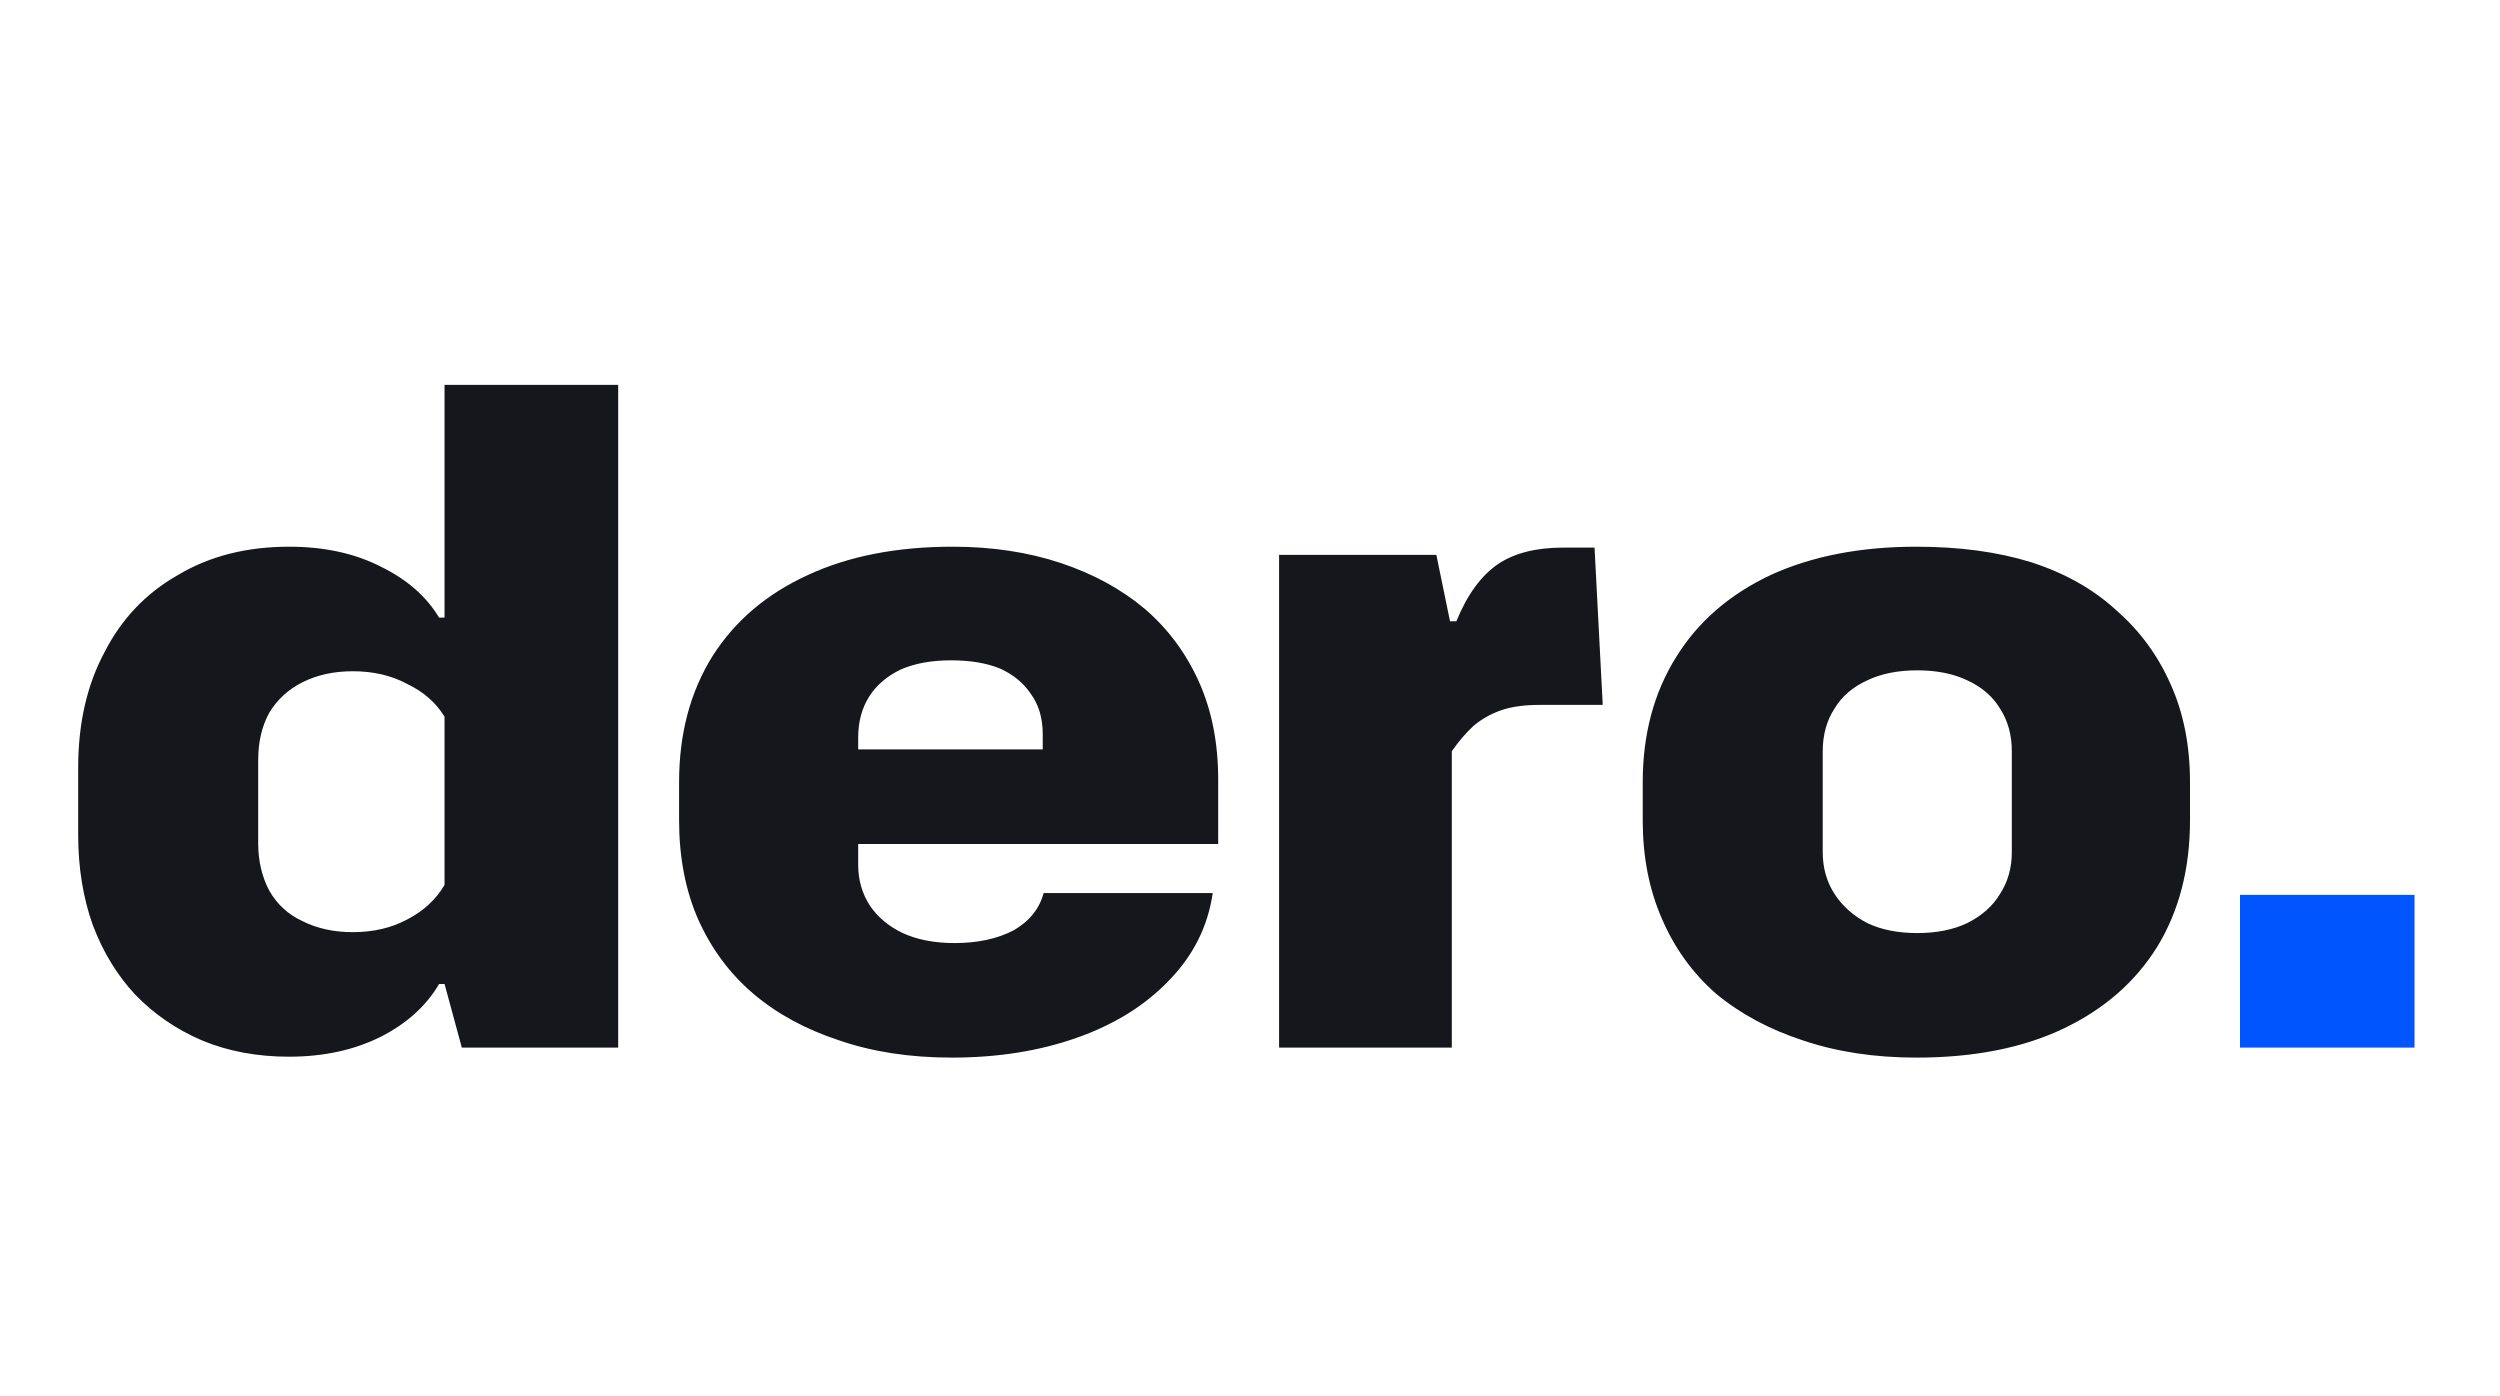
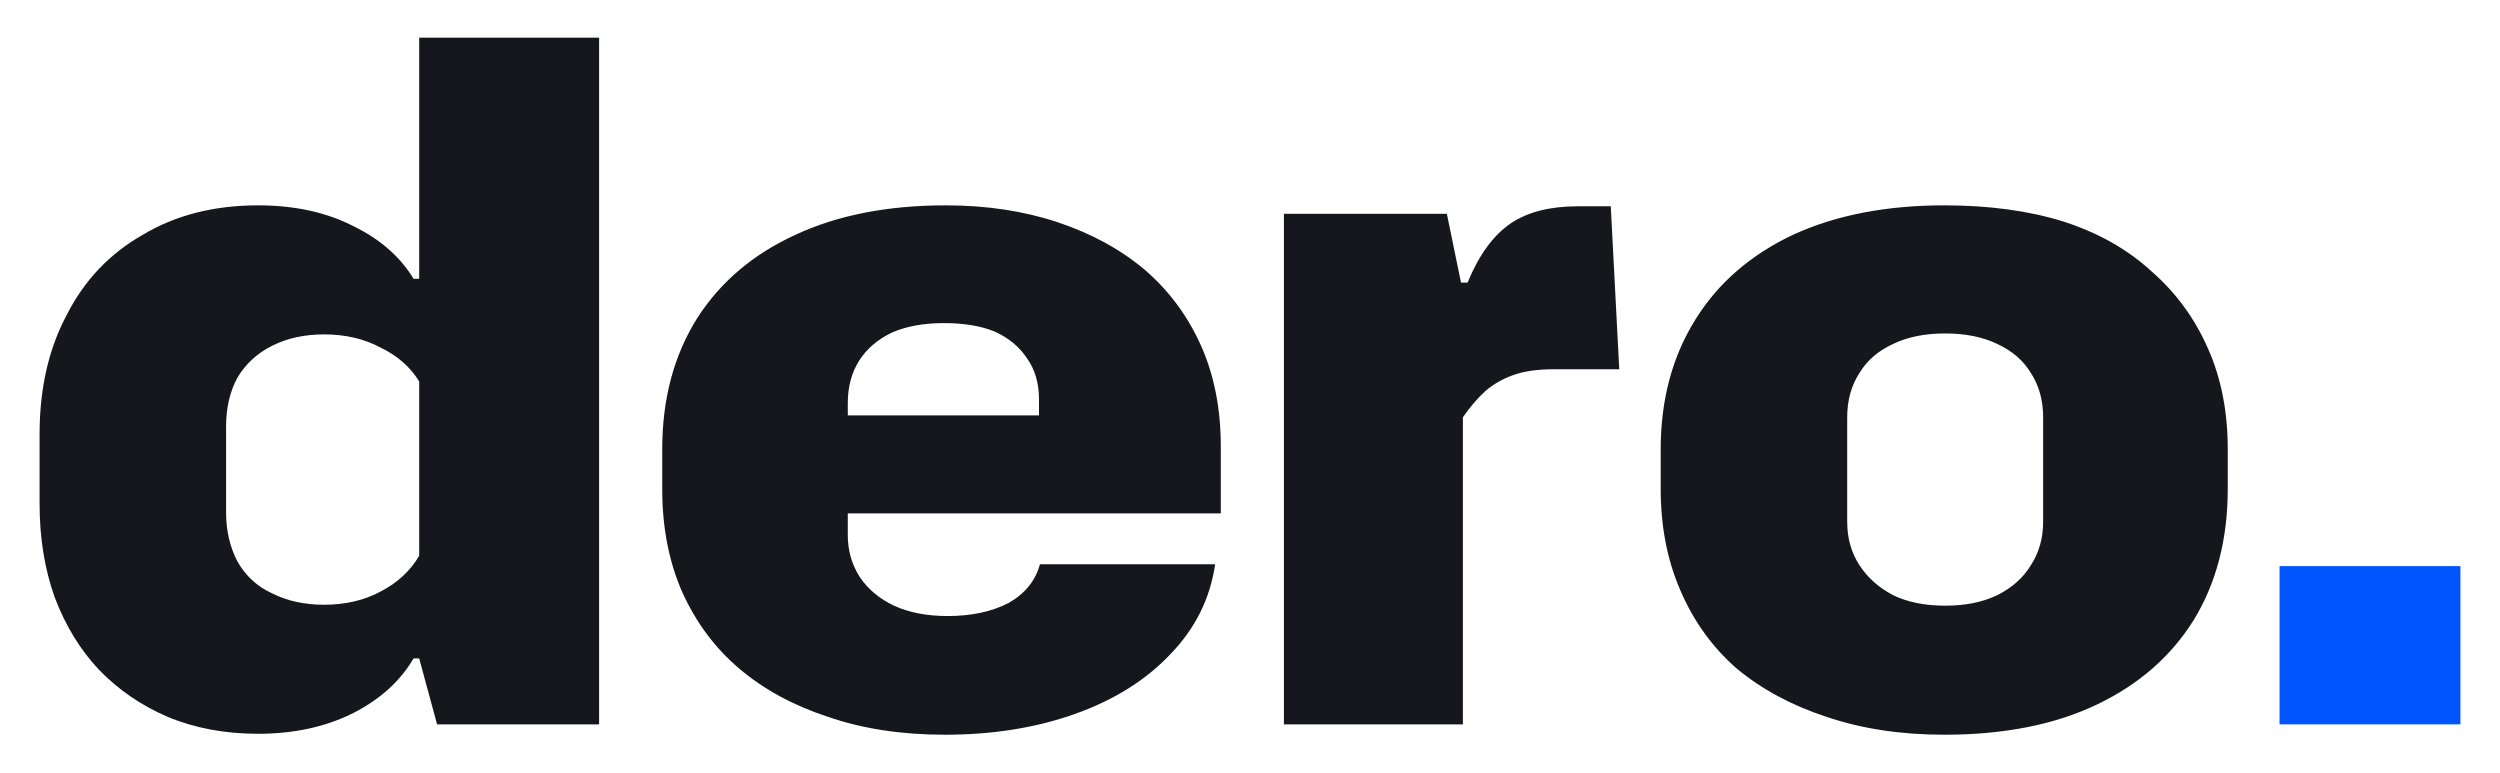
- <svg xmlns="http://www.w3.org/2000/svg" viewBox="0 0 275 153" width="439" height="245" role="img" aria-label="dero">
-   <path fill="#15171c" d="M31.8 116Q26.5 116 22.2 114.2Q18 112.4 14.9 109.2Q11.9 106 10.2 101.5Q8.6 97 8.6 91.6V84.2Q8.6 76.9 11.5 71.5Q14.3 66 19.6 63Q24.8 59.9 31.8 59.9Q37.6 59.9 41.9 62.1Q46.2 64.2 48.3 67.7H48.9V42.1H68V115H50.8L48.9 108H48.3Q46.2 111.6 41.9 113.8Q37.5 116 31.8 116ZM38.8 102.3Q42.2 102.3 44.8 100.9Q47.5 99.5 48.9 97.1V78.6Q47.5 76.3 44.8 75Q42.2 73.6 38.8 73.6Q35.7 73.6 33.3 74.8Q30.9 76 29.6 78.2Q28.4 80.4 28.4 83.4V92.5Q28.4 95.4 29.6 97.7Q30.9 100 33.3 101.1Q35.7 102.3 38.8 102.3Z M104.7 116.1Q97.8 116.1 92.3 114.2Q86.8 112.4 82.9 109.1Q79 105.8 76.8 100.9Q74.7 96.1 74.7 90V85.8Q74.7 77.8 78.4 71.9Q82.1 66.1 88.9 63Q95.6 59.9 104.8 59.9Q111.3 59.9 116.7 61.7Q122.1 63.5 126 66.8Q129.8 70.1 131.9 74.8Q134 79.5 134 85.5V92.6H91.3V82.2H115.9L114.7 83.7V80.5Q114.7 77.9 113.4 76.1Q112.2 74.3 110 73.3Q107.8 72.4 104.6 72.4Q101.4 72.4 99.1 73.4Q96.8 74.5 95.6 76.4Q94.4 78.3 94.4 80.9V94.9Q94.4 97.4 95.7 99.4Q97 101.3 99.3 102.4Q101.7 103.5 105 103.5Q108.8 103.5 111.5 102.1Q114.1 100.6 114.8 98H133.4Q132.6 103.5 128.6 107.6Q124.7 111.7 118.5 113.9Q112.3 116.1 104.7 116.1Z M140.7 115V60.8H158L159.5 68.1H160.2Q162 63.7 164.8 61.8Q167.5 60 171.9 60H175.4L176.3 77.3H169.4Q166.8 77.3 165.1 77.9Q163.4 78.5 162.1 79.6Q160.8 80.8 159.7 82.4V115Z M210.8 116.1Q203.9 116.1 198.3 114.2Q192.8 112.4 188.8 109.1Q184.9 105.7 182.8 100.8Q180.7 96 180.7 90V85.8Q180.7 77.9 184.4 72Q188 66.2 194.8 63Q201.6 59.9 210.8 59.9Q217.9 59.9 223.4 61.6Q229 63.4 232.8 66.9Q236.7 70.3 238.8 75.1Q240.9 79.8 240.9 85.8V90Q240.9 98 237.3 103.9Q233.7 109.7 227 112.9Q220.3 116.1 210.8 116.1ZM210.9 102.4Q214.1 102.4 216.4 101.3Q218.8 100.1 220 98.1Q221.3 96.1 221.3 93.5V82.4Q221.3 79.7 220 77.7Q218.8 75.7 216.4 74.6Q214.1 73.5 210.9 73.5Q207.7 73.5 205.4 74.6Q203 75.7 201.8 77.7Q200.5 79.7 200.5 82.4V93.5Q200.5 96.1 201.8 98.1Q203.1 100.1 205.4 101.3Q207.7 102.4 210.9 102.4Z" />
-   <path fill="#05f" d="M246.4 115V98.2H265.6V115Z" />
+ <svg xmlns="http://www.w3.org/2000/svg" viewBox="-1.4 -76.9 265.0 82.0" width="424" height="131" role="img" aria-label="dero">
+   <path fill="#15171c" d="M25.8 1Q20.5 1 16.2 -0.8Q12 -2.6 8.9 -5.8Q5.9 -9 4.2 -13.5Q2.6 -18 2.6 -23.4V-30.8Q2.6 -38.1 5.5 -43.5Q8.3 -49 13.6 -52Q18.8 -55.1 25.8 -55.1Q31.6 -55.1 35.9 -52.9Q40.2 -50.8 42.3 -47.3H42.9V-72.9H62V0H44.8L42.9 -7H42.3Q40.2 -3.4 35.9 -1.2Q31.5 1 25.8 1ZM32.8 -12.7Q36.2 -12.7 38.8 -14.1Q41.5 -15.5 42.9 -17.9V-36.4Q41.5 -38.7 38.8 -40Q36.2 -41.4 32.8 -41.4Q29.7 -41.4 27.3 -40.2Q24.9 -39 23.6 -36.8Q22.4 -34.6 22.4 -31.6V-22.5Q22.4 -19.6 23.6 -17.3Q24.9 -15 27.3 -13.9Q29.7 -12.7 32.8 -12.7Z M98.7 1.1Q91.8 1.1 86.3 -0.8Q80.8 -2.6 76.9 -5.9Q73 -9.2 70.8 -14.1Q68.7 -18.9 68.7 -25V-29.2Q68.7 -37.2 72.4 -43.1Q76.1 -48.9 82.9 -52Q89.6 -55.1 98.8 -55.1Q105.3 -55.1 110.7 -53.3Q116.1 -51.5 120 -48.2Q123.8 -44.9 125.9 -40.2Q128 -35.5 128 -29.5V-22.4H85.3V-32.8H109.9L108.7 -31.3V-34.5Q108.7 -37.1 107.4 -38.9Q106.2 -40.7 104 -41.7Q101.8 -42.6 98.6 -42.6Q95.4 -42.6 93.1 -41.6Q90.8 -40.5 89.6 -38.6Q88.4 -36.7 88.4 -34.1V-20.1Q88.4 -17.6 89.7 -15.6Q91 -13.7 93.3 -12.6Q95.7 -11.5 99 -11.5Q102.8 -11.5 105.5 -12.9Q108.1 -14.4 108.8 -17H127.4Q126.6 -11.5 122.6 -7.4Q118.7 -3.3 112.5 -1.1Q106.3 1.1 98.7 1.1Z M134.7 0V-54.2H152L153.5 -46.9H154.2Q156 -51.3 158.8 -53.2Q161.5 -55 165.9 -55H169.4L170.3 -37.7H163.4Q160.8 -37.7 159.1 -37.1Q157.4 -36.5 156.1 -35.4Q154.8 -34.2 153.7 -32.6V0Z M204.8 1.1Q197.9 1.1 192.3 -0.8Q186.8 -2.6 182.8 -5.9Q178.9 -9.3 176.8 -14.2Q174.7 -19 174.7 -25V-29.2Q174.7 -37.1 178.4 -43Q182 -48.8 188.8 -52Q195.6 -55.1 204.8 -55.1Q211.9 -55.1 217.4 -53.4Q223 -51.6 226.8 -48.1Q230.7 -44.7 232.8 -39.9Q234.9 -35.2 234.9 -29.2V-25Q234.9 -17 231.3 -11.1Q227.7 -5.3 221 -2.1Q214.3 1.1 204.8 1.1ZM204.9 -12.6Q208.1 -12.6 210.4 -13.7Q212.8 -14.9 214 -16.9Q215.3 -18.9 215.3 -21.5V-32.6Q215.3 -35.3 214 -37.3Q212.8 -39.3 210.4 -40.4Q208.1 -41.5 204.9 -41.5Q201.7 -41.5 199.4 -40.4Q197 -39.3 195.8 -37.3Q194.5 -35.3 194.5 -32.6V-21.5Q194.5 -18.9 195.8 -16.9Q197.1 -14.9 199.4 -13.7Q201.7 -12.6 204.9 -12.6Z" />
+   <path fill="#05f" d="M240.4 0V-16.8H259.6V0Z" />
</svg>
